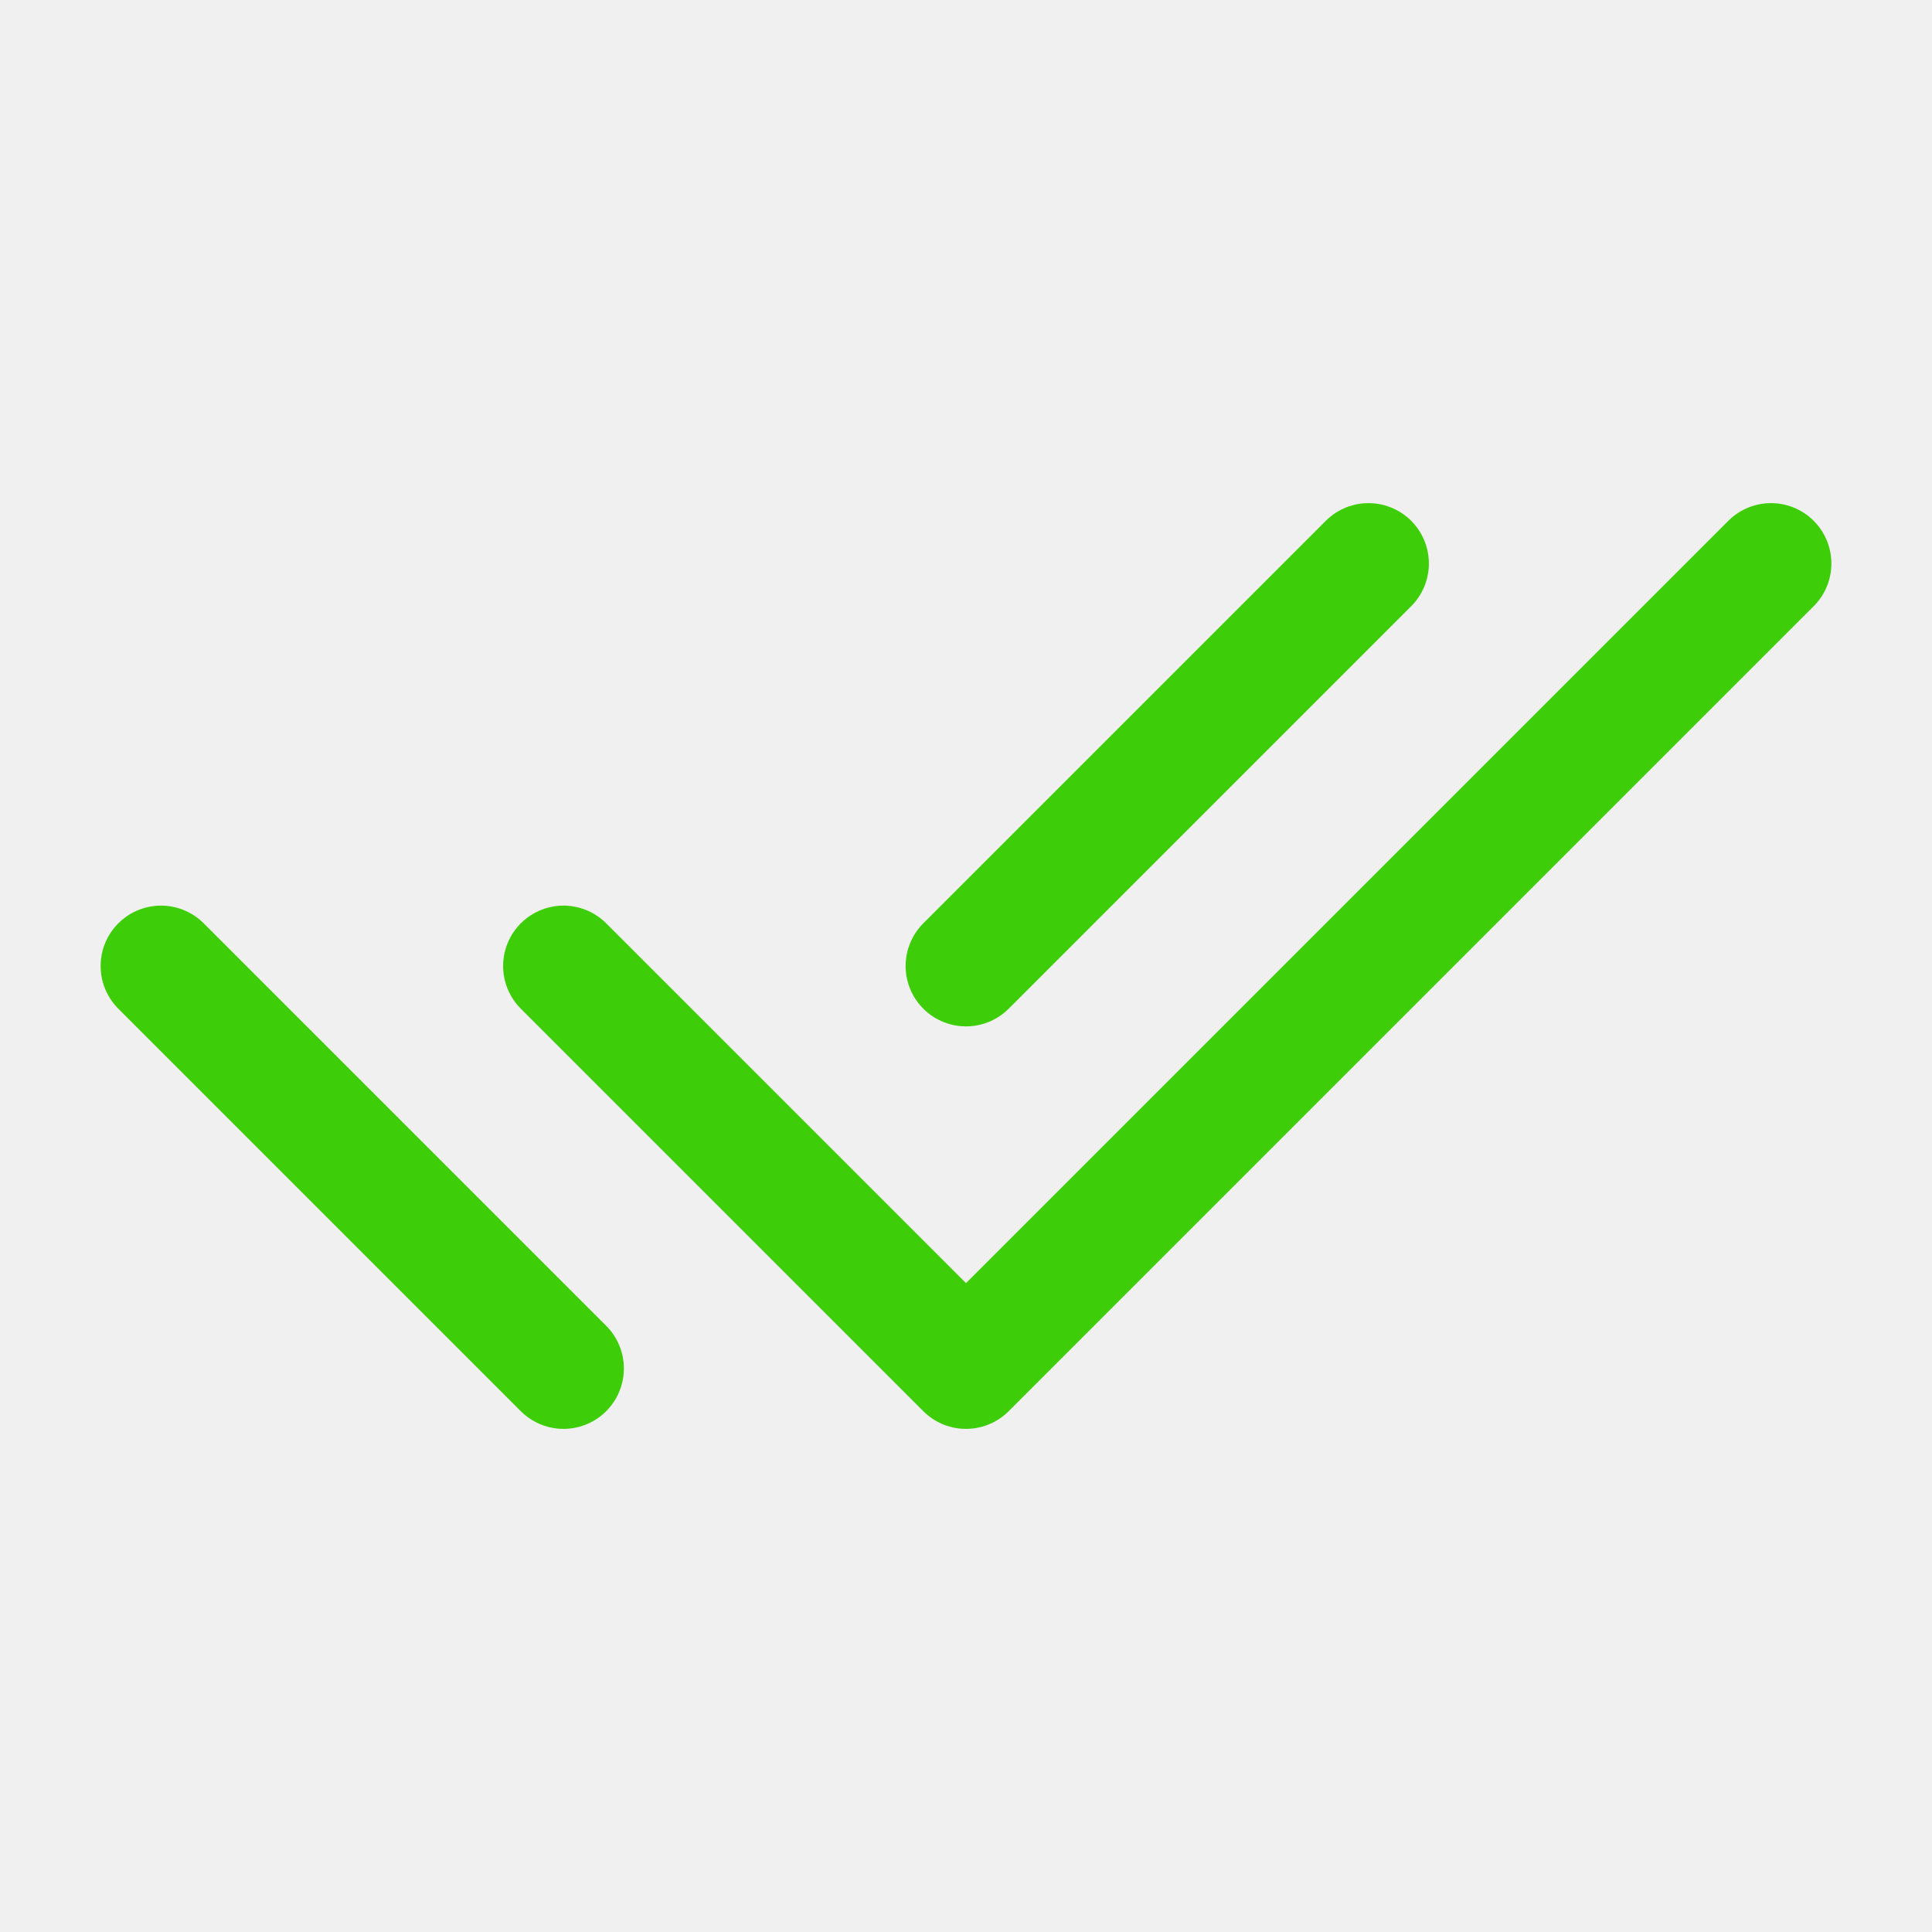
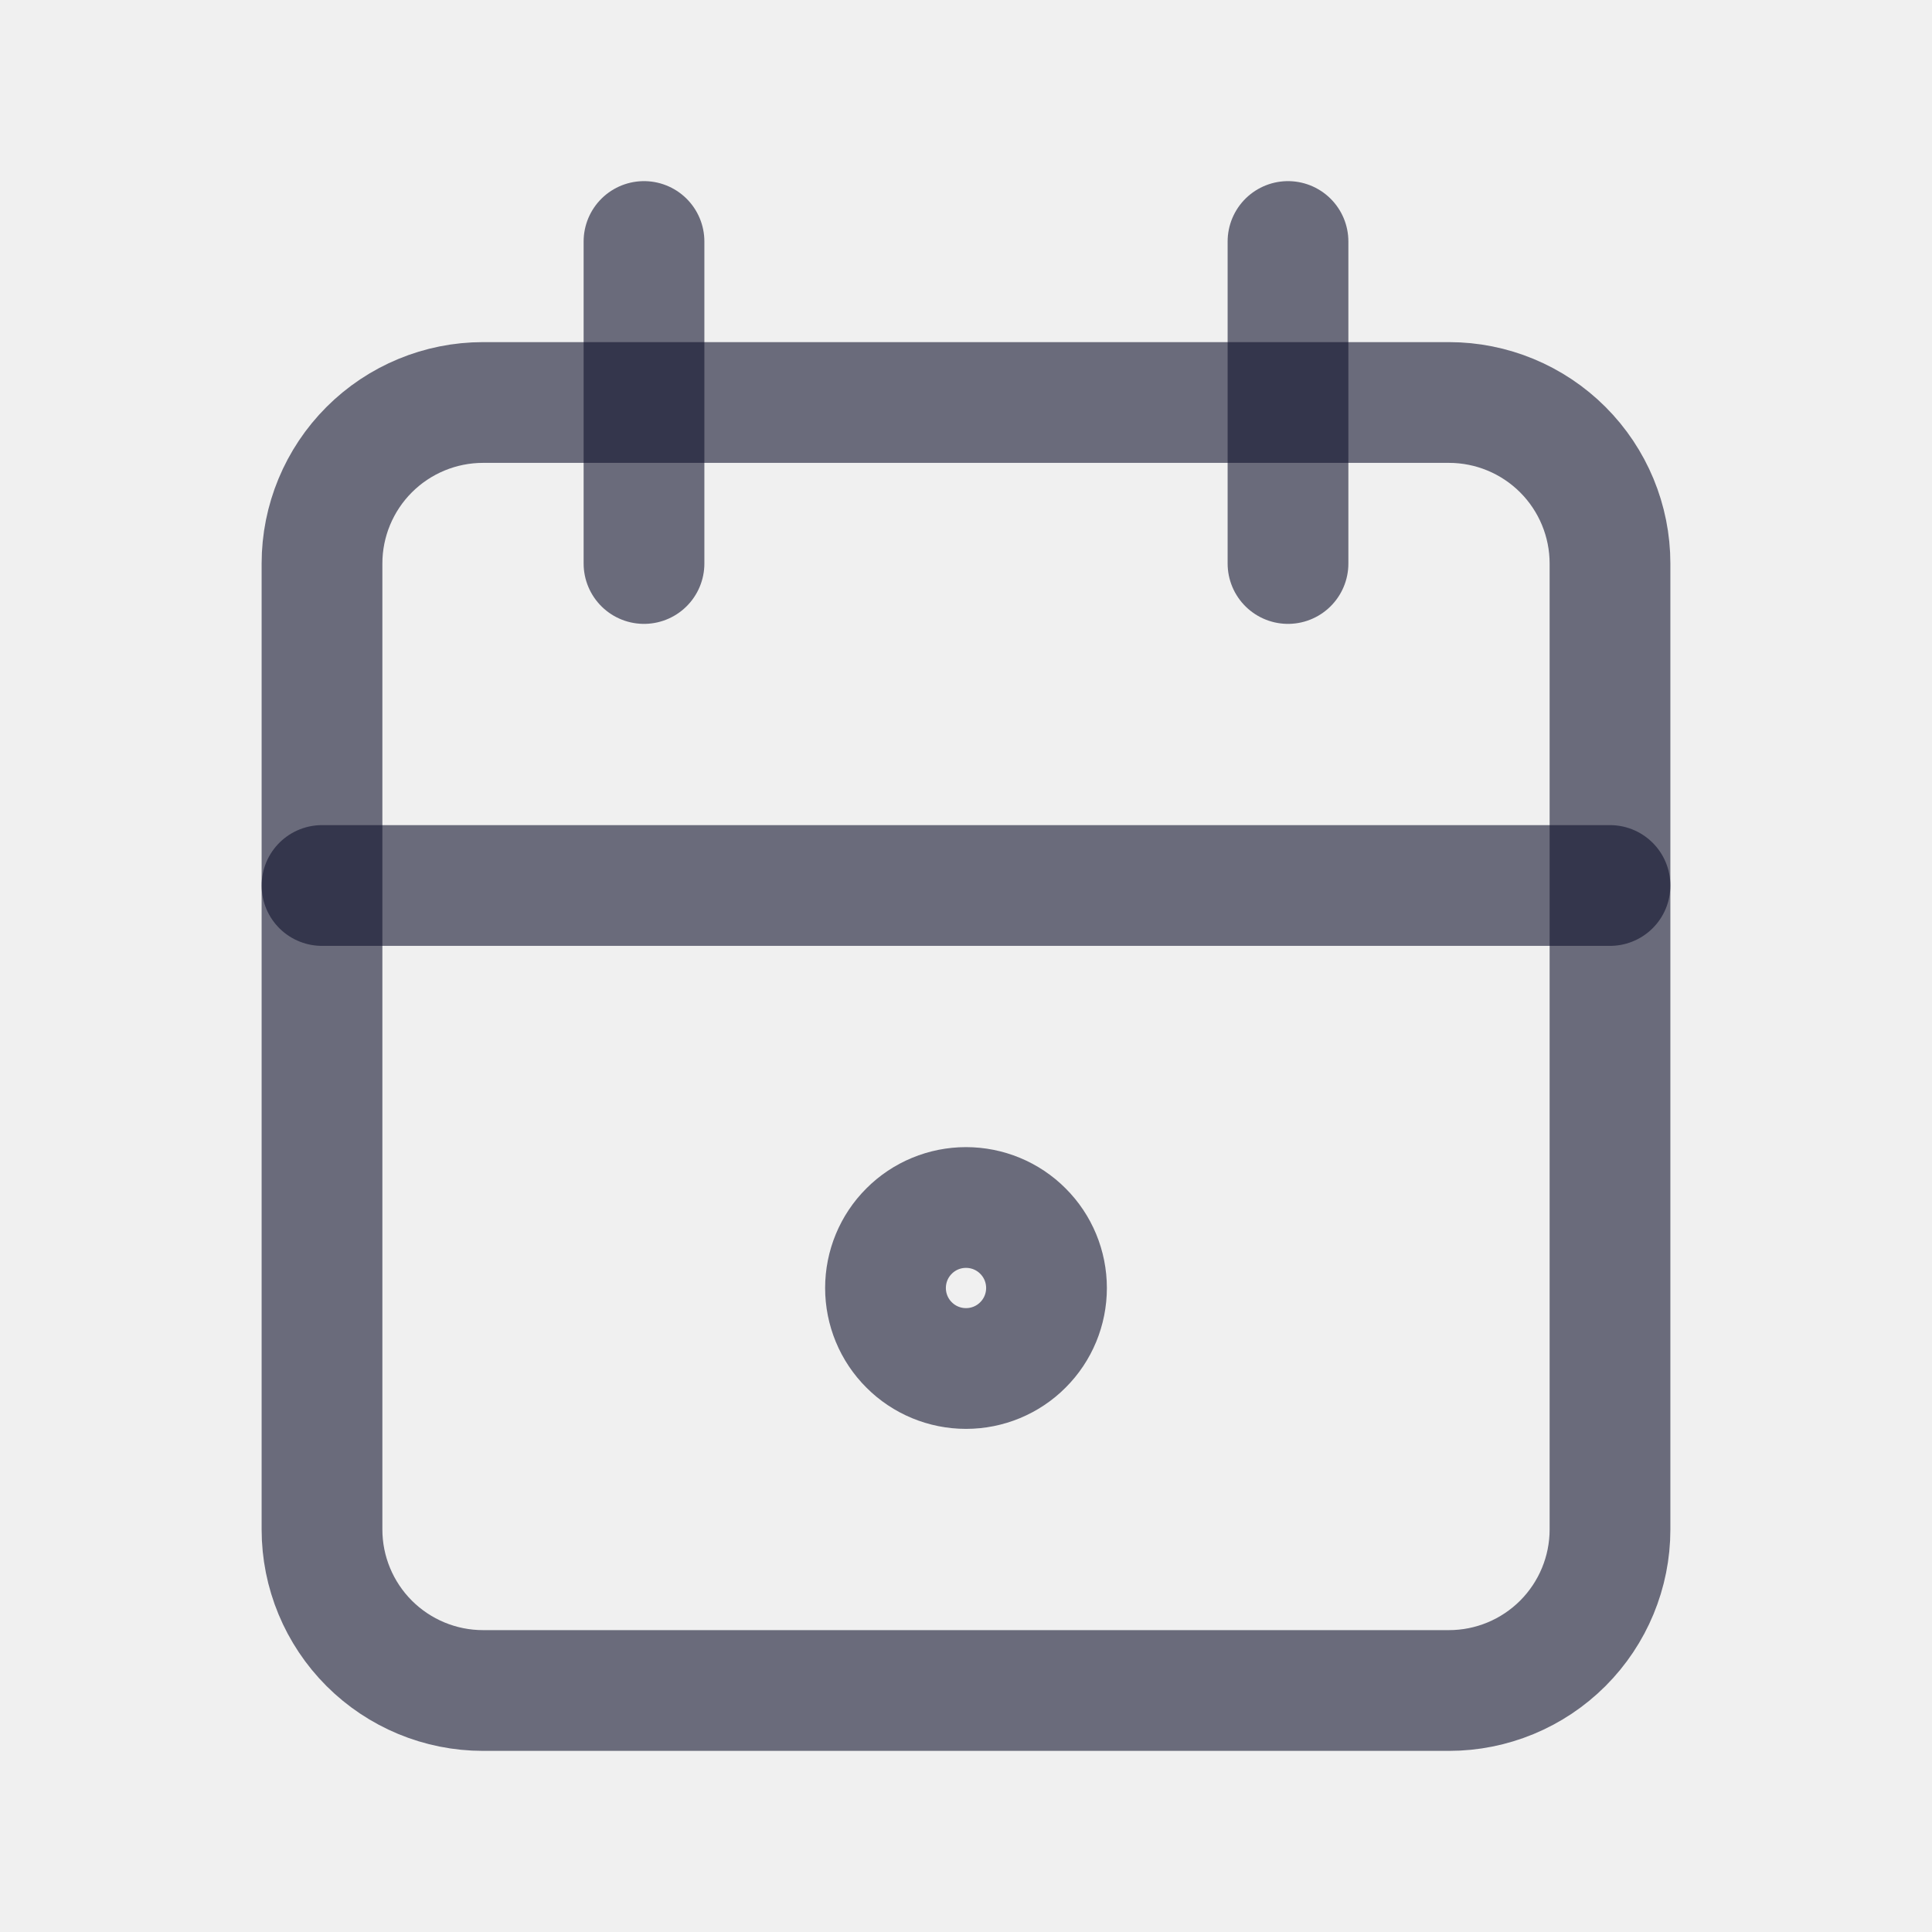
<svg xmlns="http://www.w3.org/2000/svg" width="24" height="24" viewBox="0 0 24 24" fill="none">
-   <g id="Frame" clip-path="url(#clip0_30_2429)">
-     <path id="Vector" d="M7 12L12 17L22 7" stroke="#3DCE09" stroke-width="1.5" stroke-linecap="round" stroke-linejoin="round" />
-     <path id="Vector_2" d="M2 12L7 17M12 12L17 7" stroke="#3DCE09" stroke-width="1.5" stroke-linecap="round" stroke-linejoin="round" />
+   <g id="Frame" clip-path="url(#clip0_29_1881)">
+     <path id="Vector" d="M4 7C4 6.47 4.211 5.961 4.586 5.586C4.961 5.211 5.47 5 6 5H18C18.53 5 19.039 5.211 19.414 5.586C19.789 5.961 20 6.47 20 7V19C20 19.53 19.789 20.039 19.414 20.414C19.039 20.789 18.53 21 18 21H6C5.47 21 4.961 20.789 4.586 20.414C4.211 20.039 4 19.53 4 19V7Z" stroke="#12132D" stroke-opacity="0.6" stroke-width="1.5" stroke-linecap="round" stroke-linejoin="round" />
+     <path id="Vector_2" d="M16 3V7" stroke="#12132D" stroke-opacity="0.6" stroke-width="1.5" stroke-linecap="round" stroke-linejoin="round" />
+     <path id="Vector_3" d="M8 3V7" stroke="#12132D" stroke-opacity="0.6" stroke-width="1.5" stroke-linecap="round" stroke-linejoin="round" />
+     <path id="Vector_4" d="M4 11H20" stroke="#12132D" stroke-opacity="0.6" stroke-width="1.5" stroke-linecap="round" stroke-linejoin="round" />
+     <path id="Vector_5" d="M11 16C11 16.265 11.105 16.52 11.293 16.707C11.48 16.895 11.735 17 12 17C12.265 17 12.52 16.895 12.707 16.707C12.895 16.52 13 16.265 13 16C13 15.735 12.895 15.48 12.707 15.293C12.52 15.105 12.265 15 12 15C11.735 15 11.48 15.105 11.293 15.293C11.105 15.48 11 15.735 11 16Z" stroke="#12132D" stroke-opacity="0.6" stroke-width="1.5" stroke-linecap="round" stroke-linejoin="round" />
  </g>
  <defs>
-     <clipPath id="clip0_30_2429">
+     <clipPath id="clip0_29_1881">
      <rect width="24" height="24" fill="white" />
    </clipPath>
  </defs>
</svg>
